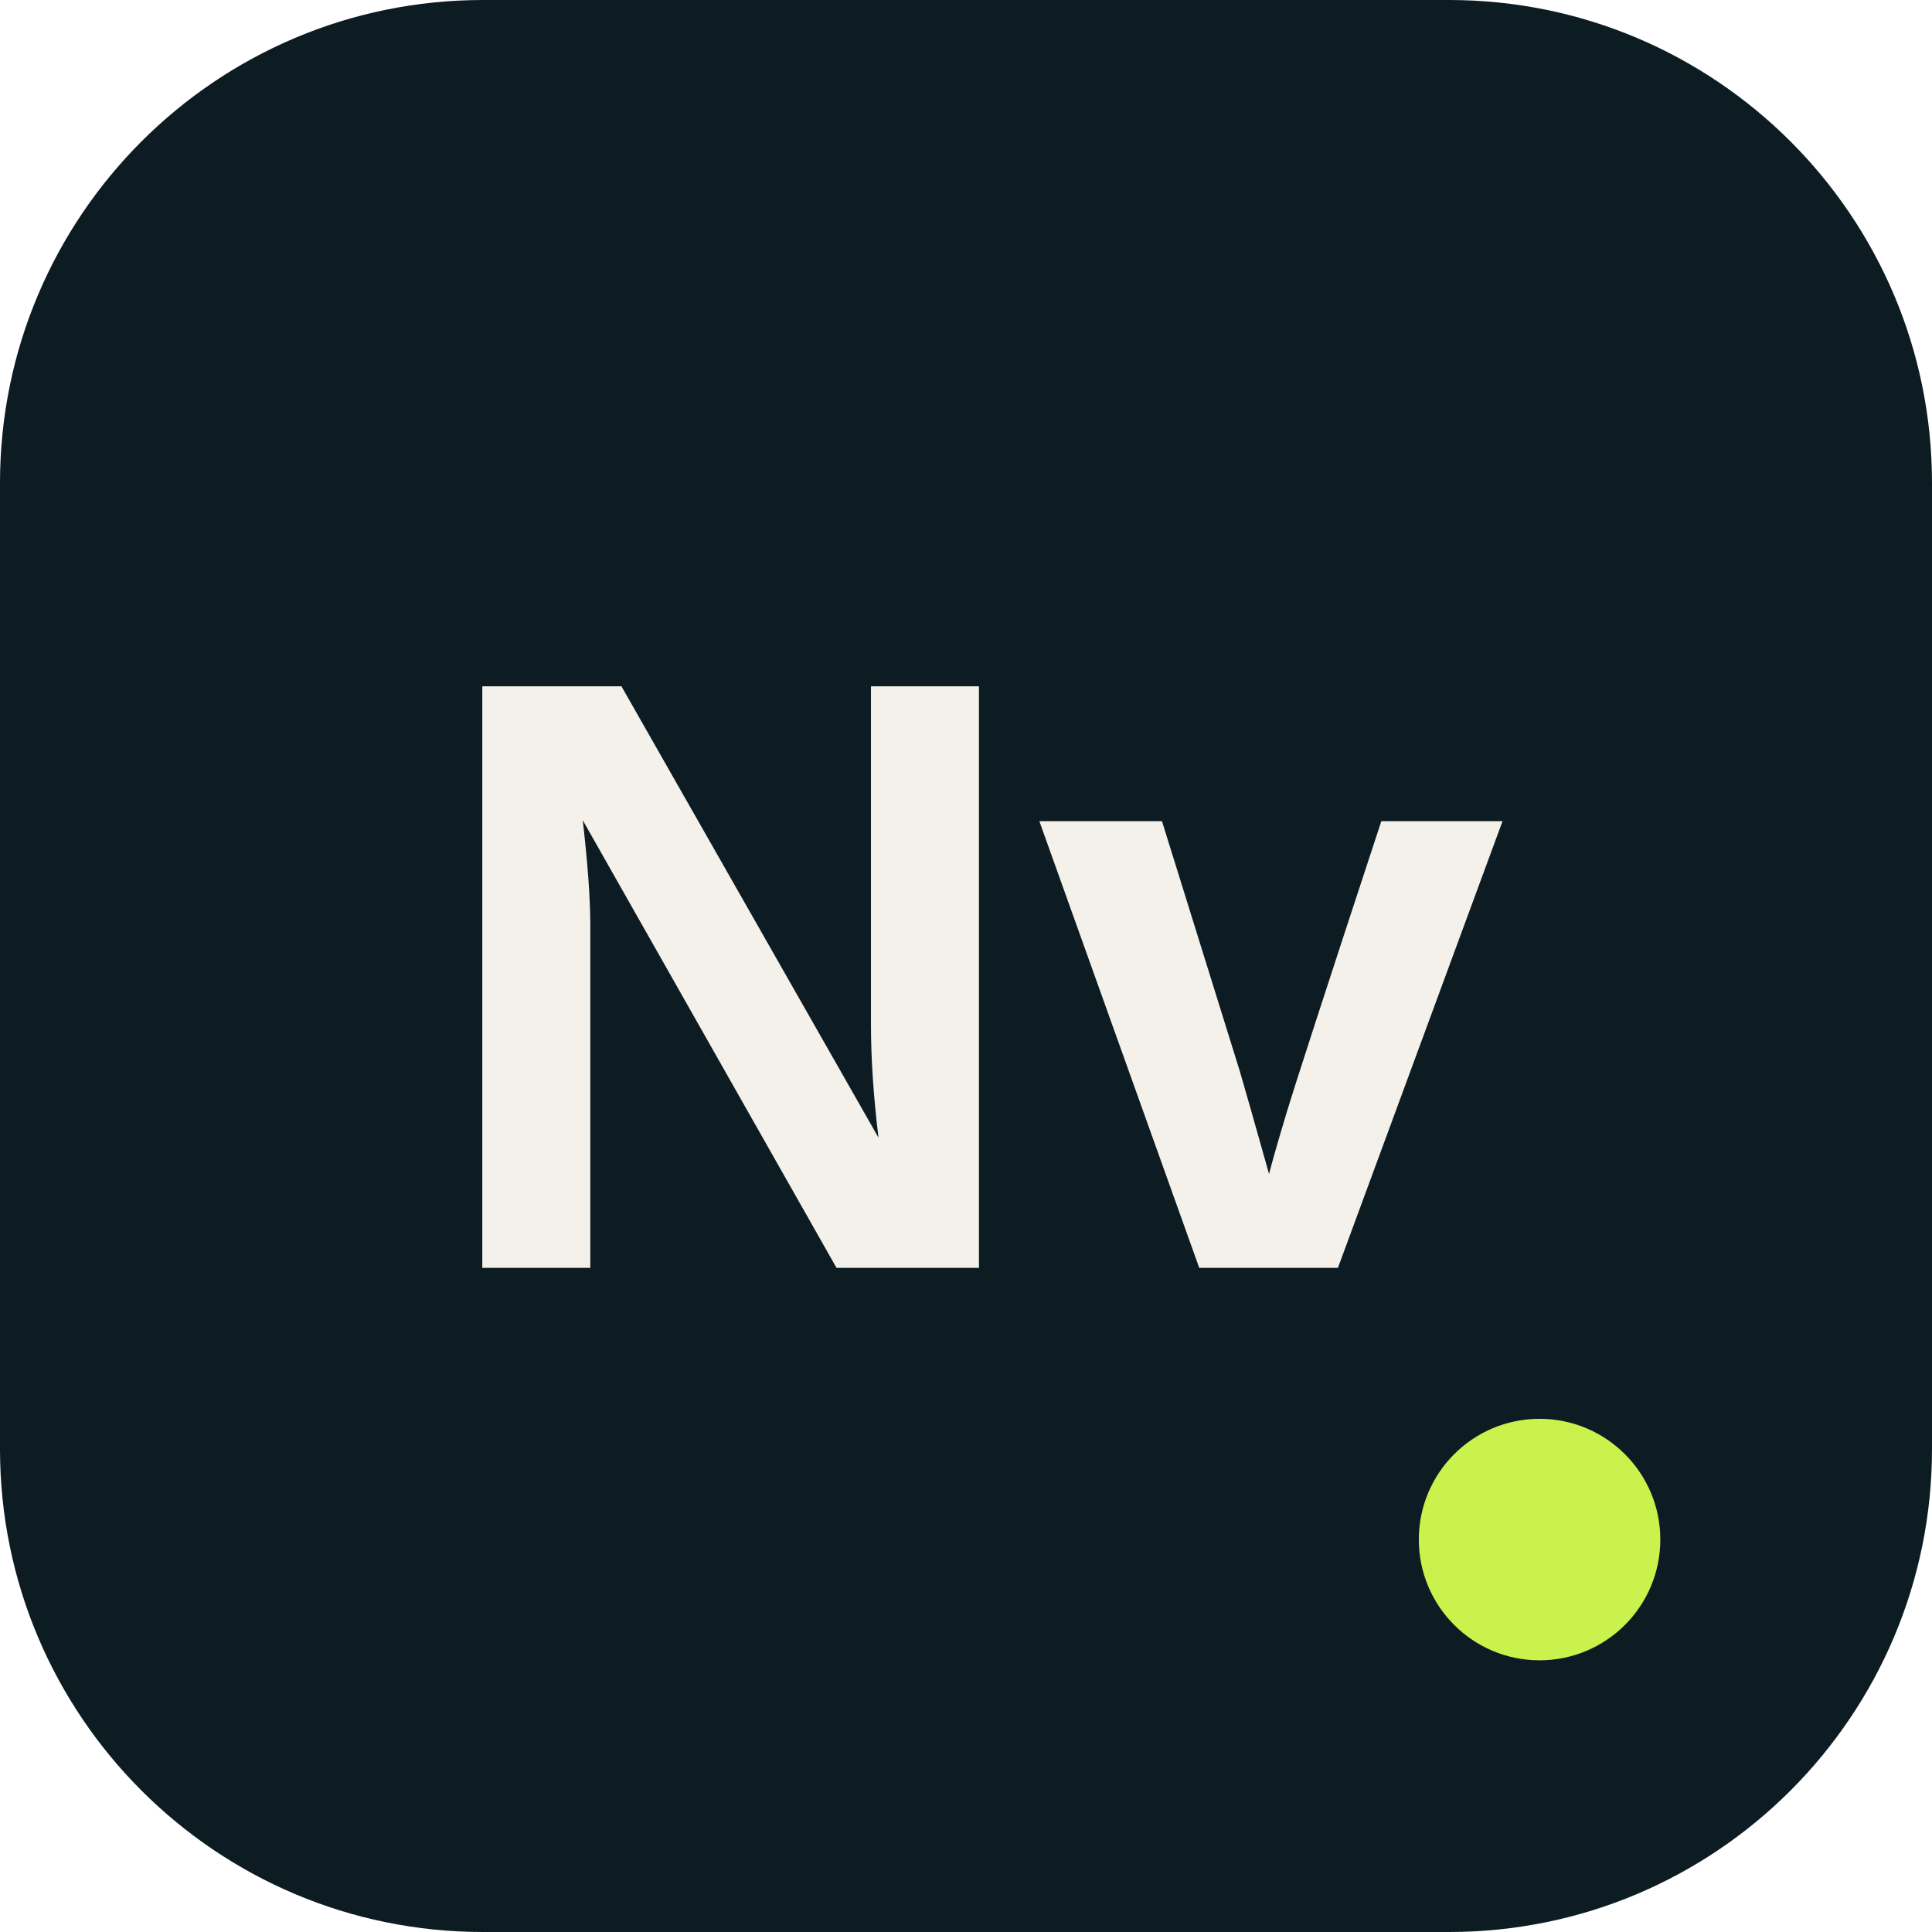
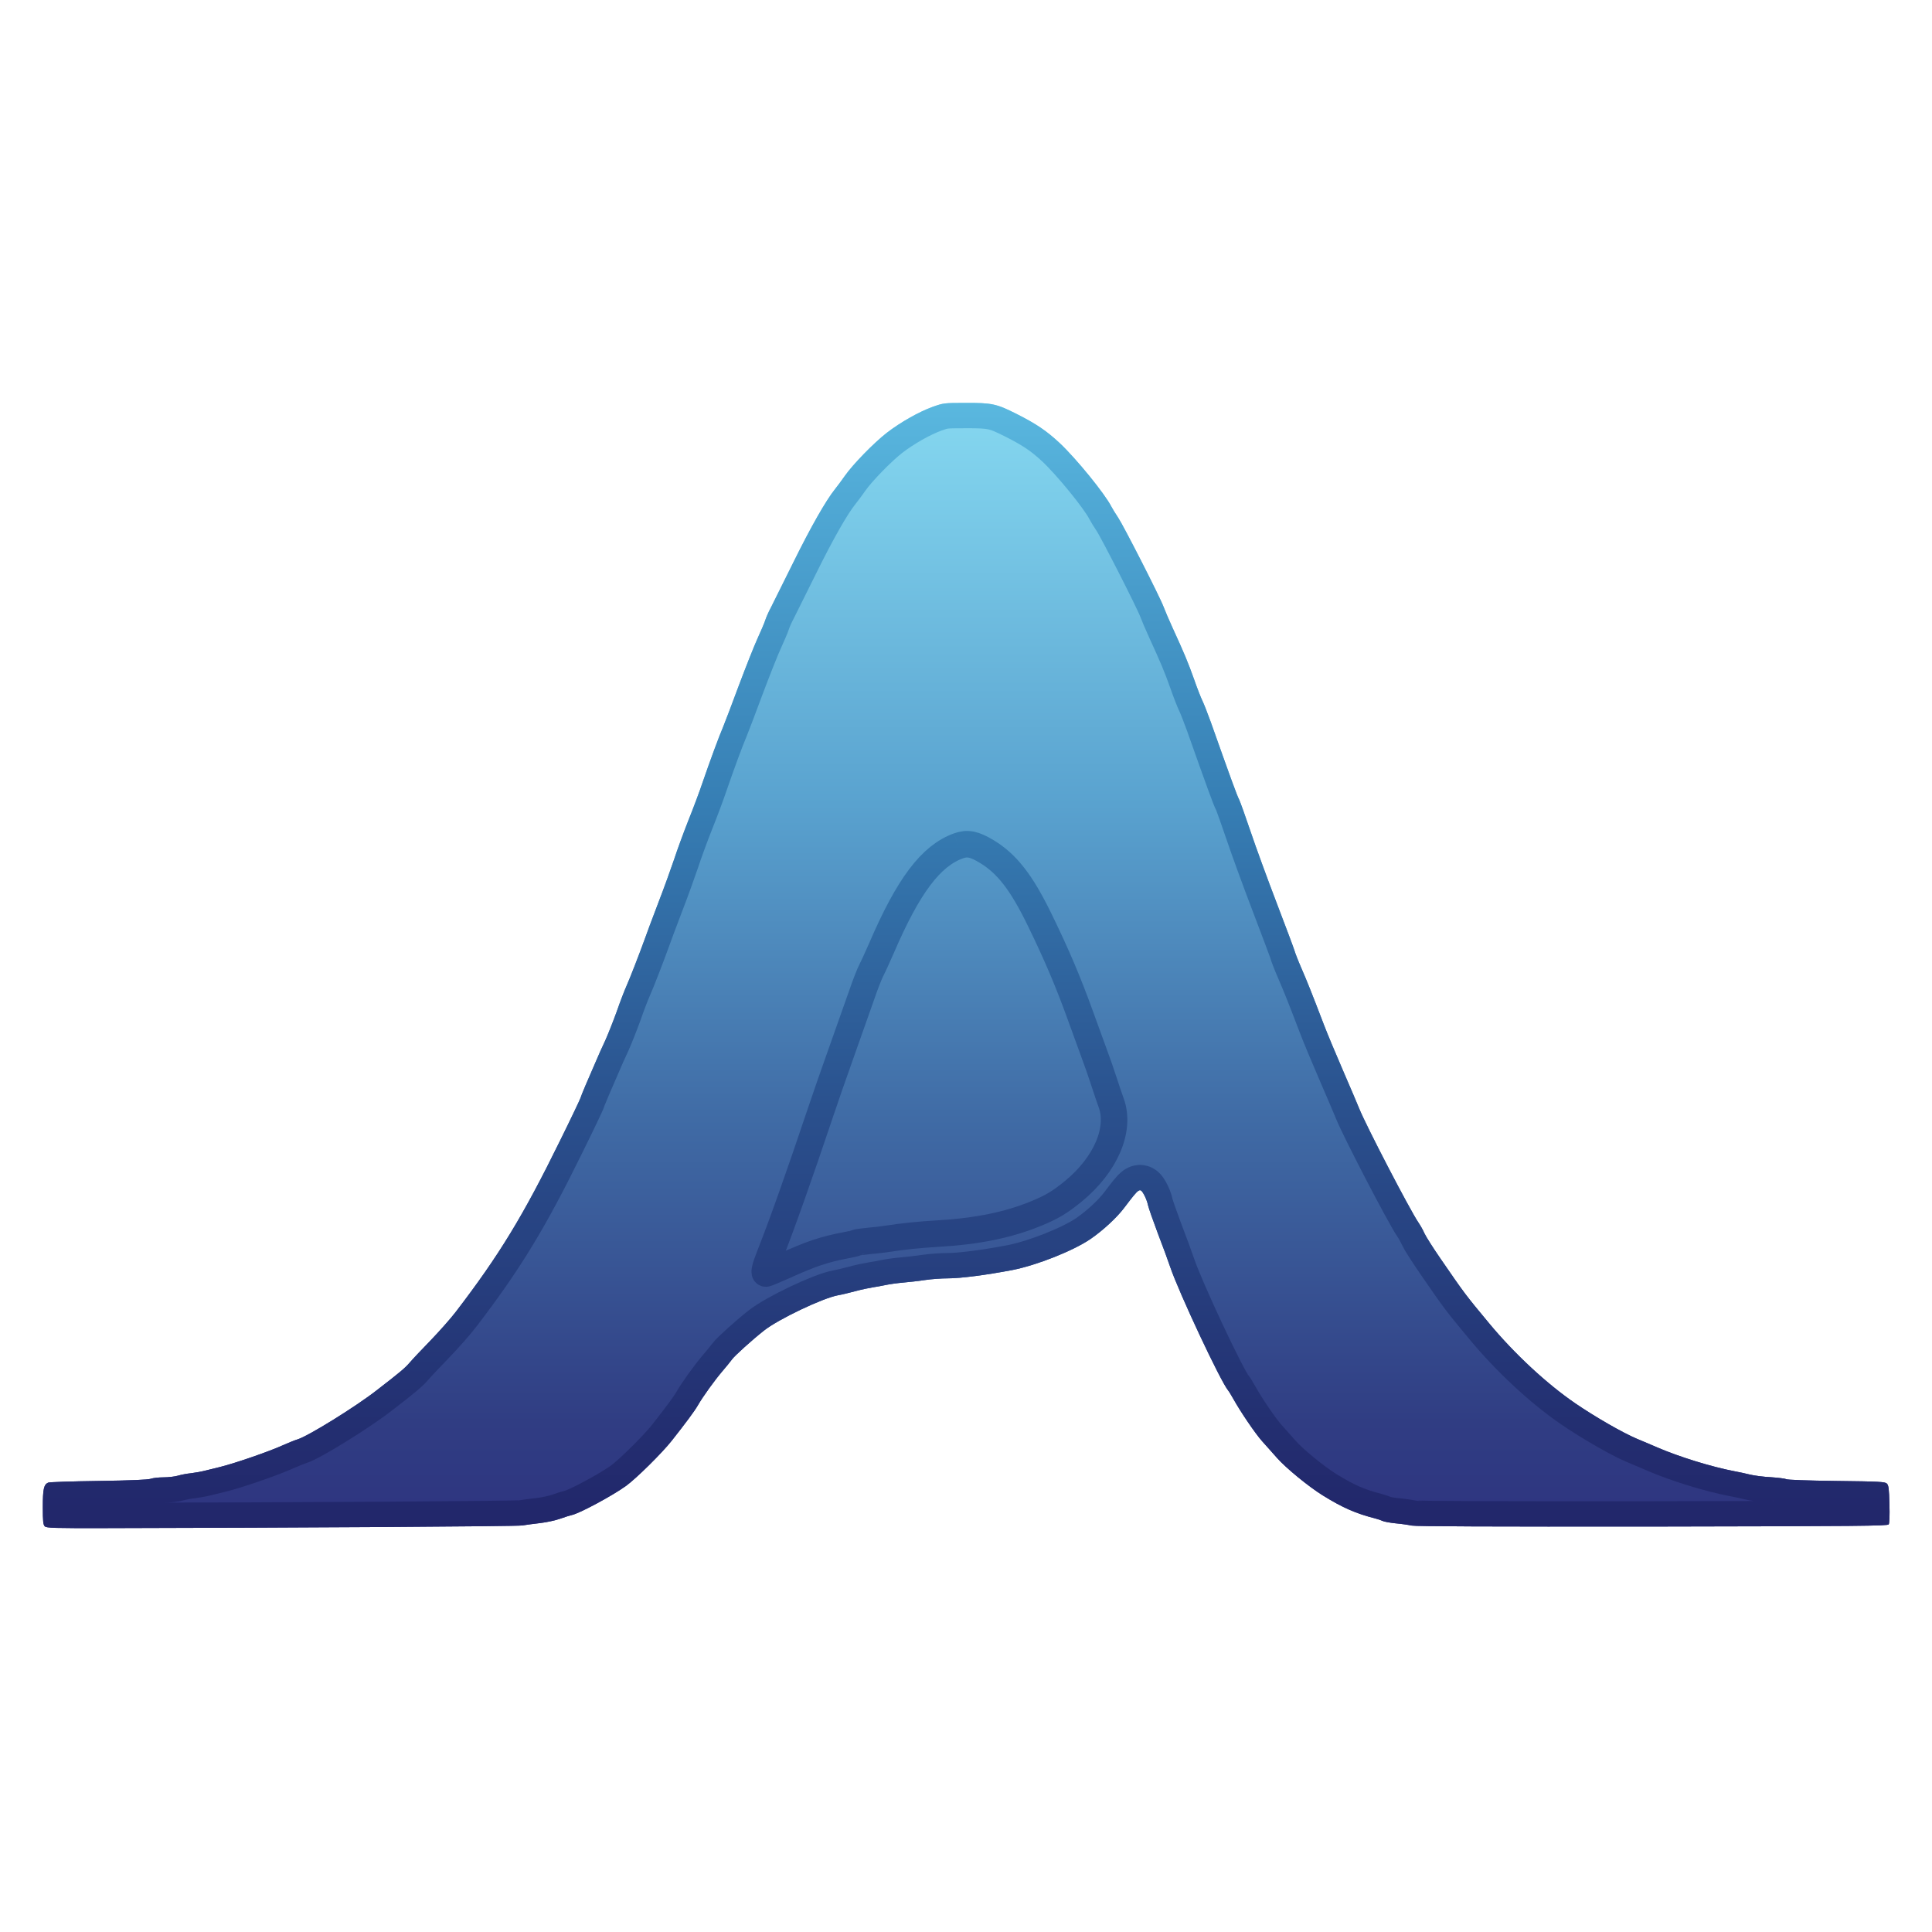
- <svg xmlns="http://www.w3.org/2000/svg" viewBox="0 0 64 64">
-   <rect width="64" height="64" rx="16" fill="#0d1b22" />
-   <text x="32" y="42" text-anchor="middle" font-family="Arial, Helvetica, sans-serif" font-size="28" font-weight="700" fill="#f3f1ea">Nv</text>
-   <circle cx="51" cy="51" r="4" fill="#c9f24d" />
+ <svg xmlns="http://www.w3.org/2000/svg" viewBox="-1 -299 1602 1602">
+   <style>@media (prefers-color-scheme: dark){.f0{stop-color:#a8ecfb}.f1{stop-color:#9be3f7}.f2{stop-color:#7fc4ec}.f3{stop-color:#6a9fe0}.f4{stop-color:#5b7fd6}.f5{stop-color:#5874d2}.s0{stop-color:#7fd0ee}.s1{stop-color:#73c6ea}.s2{stop-color:#5aa6dd}.s3{stop-color:#4d83cf}.s4{stop-color:#4466c4}.s5{stop-color:#3f5cbe}}</style>
+   <defs>
+     <linearGradient id="f" x1="0" y1="35" x2="0" y2="968" gradientUnits="userSpaceOnUse">
+       <stop offset="0" stop-color="#86d8f0" class="f0" />
+       <stop offset="0.083" stop-color="#7bcce9" class="f1" />
+       <stop offset="0.357" stop-color="#59a2cf" class="f2" />
+       <stop offset="0.631" stop-color="#406ca6" class="f3" />
+       <stop offset="0.906" stop-color="#303d83" class="f4" />
+       <stop offset="1" stop-color="#2e3480" class="f5" />
+     </linearGradient>
+     <linearGradient id="s" x1="0" y1="35" x2="0" y2="968" gradientUnits="userSpaceOnUse">
+       <stop offset="0" stop-color="#5ab8df" class="s0" />
+       <stop offset="0.083" stop-color="#50a9d5" class="s1" />
+       <stop offset="0.357" stop-color="#367eb4" class="s2" />
+       <stop offset="0.631" stop-color="#2a508d" class="s3" />
+       <stop offset="0.906" stop-color="#232f71" class="s4" />
+       <stop offset="1" stop-color="#22266a" class="s5" />
+     </linearGradient>
+     <path id="a" d="M 772.5 38.3 C 761.1 42.4,745.7 51.1,734.3 59.9 C 723.5 68.3,706.2 86.1,699.6 95.5 C 696.9 99.3,693.2 104.4,691.3 106.7 C 683.9 115.9,671.3 138,657 167 C 648.7 183.8,640.3 200.6,638.4 204.4 C 636.4 208.1,634.2 213.1,633.5 215.4 C 632.8 217.6,629.9 224.4,627.1 230.5 C 624.3 236.6,617.4 254.1,611.6 269.5 C 605.9 284.9,600 300.4,598.5 304 C 595.3 311.4,587.9 331.4,581.5 350 C 579.2 356.9,573.9 371.1,569.7 381.5 C 565.6 391.9,560.3 406.4,558 413.5 C 555.6 420.6,549.7 437.1,544.7 450 C 539.8 462.9,534.7 476.4,533.5 480 C 529 492.4,521.2 512.5,518.5 518.5 C 517 521.8,513.3 531.3,510.4 539.7 C 507.4 548,503.1 558.8,500.9 563.7 C 498.6 568.5,494.8 577,492.5 582.5 C 490.1 588,486.5 596.3,484.5 601 C 482.5 605.7,480.6 610.4,480.3 611.5 C 480 612.6,472.4 628.6,463.3 647 C 432.8 709.2,412.8 742,377 788.7 C 372.9 794.1,363.4 804.8,356 812.5 C 348.5 820.2,340.7 828.5,338.6 831 C 334.7 835.5,330.8 838.8,311.5 853.7 C 294.3 867.2,254.6 891.8,245.8 894.5 C 243.4 895.2,238.1 897.4,234 899.2 C 222.4 904.5,194.3 914.2,181.5 917.4 C 178.2 918.2,172.7 919.5,169.3 920.4 C 165.9 921.3,160.5 922.2,157.3 922.6 C 154.1 922.9,149.3 923.8,146.6 924.6 C 143.9 925.4,138.5 926,134.6 926 C 130.7 926,125.9 926.5,124 927.2 C 121.7 928,107.3 928.6,80.5 929 C 58.5 929.3,39.8 929.9,38.9 930.4 C 35.3 932,34.5 935.9,34.5 950.6 C 34.5 962.5,34.8 965.2,36.1 966.6 C 37.6 968,42.9 968.2,87.6 968.1 C 244.7 967.8,427.2 966.7,432 965.9 C 435 965.4,441.8 964.5,447 963.9 C 452.2 963.3,459.6 961.7,463.5 960.3 C 467.4 958.9,471.6 957.6,473 957.3 C 479.4 956,506.7 941.3,518.1 933.1 C 526.6 926.9,548 905.8,556.1 895.5 C 567.6 880.9,574.9 871.1,577.6 866.4 C 581.7 859.2,591.6 845.5,598 838 C 601.1 834.4,604.6 830.1,605.9 828.3 C 607.9 825.4,622.6 812.1,632.5 804.3 C 644.5 794.8,681.3 777.3,694 775 C 696.5 774.6,702.8 773.1,708 771.7 C 713.2 770.3,719.8 768.9,722.5 768.5 C 725.3 768.1,730.2 767.2,733.5 766.5 C 736.8 765.8,743.3 764.9,748 764.5 C 752.7 764.1,760.8 763.2,766 762.4 C 771.2 761.6,779.8 761,785 761 C 795.7 761,817 758.2,838.5 754.1 C 858.8 750.1,889 738.1,903.2 728.4 C 913.8 721.1,925.2 710.5,931.2 702.5 C 943.8 685.9,944.1 685.6,947.4 691.2 C 948.8 693.6,950.4 697.6,950.9 700.3 C 951.5 702.9,955.2 713.4,959.1 723.8 C 963.1 734.1,967.6 746.5,969.3 751.5 C 976.4 772.5,1011 846.3,1017.4 854 C 1018.1 854.8,1020 858,1021.7 861 C 1027.6 871.6,1039.8 889.6,1045.6 896.1 C 1048.9 899.7,1054.3 905.9,1057.8 909.8 C 1065.2 918.2,1084.1 933.7,1095.7 940.9 C 1112.3 951.2,1123.3 956,1139.4 960.1 C 1141.5 960.6,1144.2 961.6,1145.3 962.1 C 1146.4 962.7,1151.2 963.6,1155.9 964.1 C 1160.6 964.5,1166.8 965.4,1169.6 966 C 1173 966.7,1235.9 966.9,1369.3 966.8 C 1541.1 966.5,1564.2 966.3,1565.1 965 C 1565.7 964.1,1566 957.6,1565.7 948.2 C 1565.4 935.5,1565 932.6,1563.6 931.2 C 1562.1 929.7,1557.8 929.4,1521.7 929 C 1497.7 928.7,1480.9 928.1,1480 927.5 C 1479.2 927,1473.5 926.3,1467.5 925.9 C 1461.5 925.6,1453.6 924.6,1450 923.7 C 1446.4 922.8,1440.8 921.6,1437.5 921 C 1418.1 917.3,1391.3 909,1373 901.1 C 1369.4 899.5,1362 896.4,1356.5 894.1 C 1344.4 889,1321.7 875.9,1305.3 864.7 C 1281.6 848.5,1254.7 823.5,1233.8 798.3 C 1214.1 774.6,1213.5 773.8,1193.7 745 C 1187.4 735.9,1181.4 726.4,1180.2 723.8 C 1179.1 721.2,1176.8 717.1,1175.2 714.8 C 1168 704.2,1131.5 633.9,1126 620.1 C 1125 617.5,1119 603.5,1112.7 588.9 C 1106.4 574.4,1099.2 557.1,1096.7 550.5 C 1086.8 524.6,1083 515.1,1078.1 503.8 C 1075.3 497.4,1072.8 490.8,1072.4 489.3 C 1072 487.8,1065.4 470.1,1057.7 450 C 1050 429.9,1040.2 403.1,1035.9 390.3 C 1031.6 377.6,1027.3 365.6,1026.4 363.8 C 1024.8 360.9,1019.7 346.9,1003 299.8 C 1000.3 292.3,997.1 284.2,996 282 C 994.9 279.8,991.7 271.7,989.1 264.2 C 984.1 250.2,980.9 242.5,971.3 221.6 C 968.3 215,964.9 207.1,963.8 204.1 C 960.8 196,930.6 136.8,926.1 130.1 C 924 127,921.5 122.9,920.5 121 C 915.1 110.4,891.6 81.5,877.7 68.4 C 866.7 58.2,858.5 52.6,841.9 44.2 C 825.2 35.8,821.5 35,799.5 35.1 C 781.9 35.1,781.3 35.2,772.5 38.3 M 793.7 402.4 C 770.9 410.6,752.2 435.4,730 487 C 726.5 495,722.7 503.3,721.5 505.5 C 720.3 507.7,716.7 516.7,713.7 525.5 C 710.6 534.3,703 555.7,696.9 573 C 690.7 590.3,682.9 612.8,679.5 623 C 661.9 675.5,646.6 718.6,637.4 741.6 C 633 752.8,632.1 757,634.1 757 C 634.8 757,641.2 754.3,648.4 751.1 C 671.8 740.5,682.3 737,700.7 733.5 C 704.7 732.8,708.4 731.9,709 731.5 C 709.6 731.1,714.2 730.5,719.3 730 C 724.4 729.6,731.6 728.7,735.5 728.1 C 748.4 726.1,760.4 724.9,776.5 723.9 C 809.5 722,835.2 716.7,858 707.3 C 871.1 702,878 697.8,889 688.8 C 915.9 666.7,928.4 637.5,920.4 615.5 C 919 611.6,916.2 603.5,914.3 597.5 C 912.4 591.5,908.2 579.5,905 571 C 901.9 562.5,897.4 550.1,895 543.5 C 884.8 515.2,875.2 492.6,861 463.5 C 846 432.7,834 417.3,817.4 407.2 C 806.8 400.8,801.3 399.7,793.7 402.4" />
+     <clipPath id="c">
+       <use href="#a" />
+     </clipPath>
+   </defs>
+   <g clip-path="url(#c)">
+     <use href="#a" fill="url(#f)" />
+     <path d="M 772.5 38.3 C 761.1 42.4,745.7 51.1,734.3 59.9 C 723.5 68.3,706.2 86.1,699.6 95.5 C 696.9 99.3,693.2 104.4,691.3 106.7 C 683.9 115.9,671.3 138,657 167 C 648.7 183.8,640.3 200.6,638.4 204.4 C 636.4 208.1,634.2 213.1,633.5 215.4 C 632.8 217.6,629.9 224.4,627.1 230.5 C 624.3 236.6,617.4 254.1,611.6 269.5 C 605.9 284.9,600 300.4,598.5 304 C 595.3 311.4,587.9 331.4,581.5 350 C 579.2 356.9,573.9 371.1,569.7 381.5 C 565.6 391.9,560.3 406.4,558 413.5 C 555.6 420.6,549.7 437.1,544.7 450 C 539.8 462.9,534.7 476.4,533.5 480 C 529 492.4,521.2 512.5,518.5 518.5 C 517 521.8,513.3 531.3,510.4 539.7 C 507.4 548,503.1 558.8,500.9 563.7 C 498.6 568.5,494.8 577,492.5 582.5 C 490.1 588,486.5 596.3,484.5 601 C 482.5 605.7,480.6 610.4,480.3 611.5 C 480 612.6,472.4 628.6,463.3 647 C 432.8 709.2,412.8 742,377 788.7 C 372.9 794.1,363.4 804.8,356 812.5 C 348.5 820.2,340.7 828.5,338.6 831 C 334.7 835.5,330.8 838.8,311.5 853.7 C 294.3 867.2,254.6 891.8,245.8 894.5 C 243.4 895.2,238.1 897.4,234 899.2 C 222.4 904.5,194.3 914.2,181.5 917.4 C 178.2 918.2,172.7 919.5,169.3 920.4 C 165.9 921.3,160.5 922.2,157.3 922.6 C 154.1 922.9,149.3 923.8,146.6 924.6 C 143.9 925.4,138.5 926,134.6 926 C 130.7 926,125.9 926.5,124 927.2 C 121.7 928,107.3 928.6,80.5 929 C 58.5 929.3,39.8 929.9,38.9 930.4 C 35.3 932,34.5 935.9,34.5 950.6 C 34.5 962.5,34.8 965.2,36.1 966.6 C 37.6 968,42.9 968.2,87.6 968.1 C 244.7 967.8,427.2 966.7,432 965.9 C 435 965.4,441.8 964.5,447 963.9 C 452.2 963.3,459.6 961.7,463.5 960.3 C 467.4 958.9,471.6 957.6,473 957.3 C 479.4 956,506.7 941.3,518.1 933.1 C 526.6 926.9,548 905.8,556.1 895.5 C 567.6 880.9,574.9 871.1,577.6 866.4 C 581.7 859.2,591.6 845.5,598 838 C 601.1 834.4,604.6 830.1,605.9 828.3 C 607.9 825.4,622.6 812.1,632.5 804.3 C 644.5 794.8,681.3 777.3,694 775 C 696.5 774.6,702.8 773.1,708 771.7 C 713.2 770.3,719.8 768.9,722.5 768.5 C 725.3 768.1,730.2 767.2,733.5 766.5 C 736.8 765.8,743.3 764.9,748 764.5 C 752.7 764.1,760.8 763.2,766 762.4 C 771.2 761.6,779.8 761,785 761 C 795.7 761,817 758.2,838.5 754.1 C 858.8 750.1,889 738.1,903.2 728.4 C 913.8 721.1,925.2 710.5,931.2 702.5 C 943.8 685.9,944.1 685.6,947.4 691.2 C 948.8 693.6,950.4 697.6,950.9 700.3 C 951.5 702.9,955.2 713.4,959.1 723.8 C 963.1 734.1,967.6 746.5,969.3 751.5 C 976.4 772.5,1011 846.3,1017.4 854 C 1018.1 854.8,1020 858,1021.7 861 C 1027.6 871.6,1039.8 889.6,1045.6 896.1 C 1048.9 899.7,1054.3 905.9,1057.8 909.8 C 1065.2 918.2,1084.1 933.7,1095.7 940.9 C 1112.3 951.2,1123.3 956,1139.4 960.1 C 1141.5 960.6,1144.2 961.6,1145.3 962.1 C 1146.4 962.7,1151.2 963.6,1155.9 964.1 C 1160.6 964.5,1166.8 965.4,1169.6 966 C 1173 966.7,1235.9 966.9,1369.3 966.8 C 1541.1 966.5,1564.2 966.3,1565.1 965 C 1565.7 964.1,1566 957.6,1565.7 948.2 C 1565.4 935.5,1565 932.6,1563.6 931.2 C 1562.1 929.7,1557.8 929.4,1521.7 929 C 1497.7 928.7,1480.9 928.1,1480 927.5 C 1479.2 927,1473.5 926.3,1467.5 925.9 C 1461.5 925.6,1453.6 924.6,1450 923.7 C 1446.4 922.8,1440.8 921.6,1437.5 921 C 1418.1 917.3,1391.3 909,1373 901.1 C 1369.4 899.5,1362 896.4,1356.5 894.1 C 1344.4 889,1321.7 875.9,1305.3 864.7 C 1281.6 848.5,1254.7 823.5,1233.8 798.3 C 1214.1 774.6,1213.5 773.8,1193.7 745 C 1187.4 735.9,1181.4 726.4,1180.2 723.8 C 1179.1 721.2,1176.8 717.1,1175.2 714.8 C 1168 704.2,1131.5 633.9,1126 620.1 C 1125 617.5,1119 603.5,1112.7 588.9 C 1106.4 574.4,1099.2 557.1,1096.7 550.5 C 1086.8 524.6,1083 515.1,1078.1 503.8 C 1075.3 497.4,1072.8 490.8,1072.4 489.3 C 1072 487.8,1065.4 470.1,1057.7 450 C 1050 429.9,1040.2 403.1,1035.9 390.3 C 1031.6 377.6,1027.3 365.6,1026.4 363.8 C 1024.8 360.9,1019.7 346.9,1003 299.8 C 1000.3 292.3,997.1 284.2,996 282 C 994.9 279.8,991.7 271.7,989.1 264.2 C 984.1 250.2,980.9 242.5,971.3 221.6 C 968.3 215,964.9 207.1,963.8 204.1 C 960.8 196,930.6 136.8,926.1 130.1 C 924 127,921.5 122.9,920.5 121 C 915.1 110.4,891.6 81.5,877.7 68.4 C 866.7 58.2,858.5 52.6,841.9 44.2 C 825.2 35.8,821.5 35,799.5 35.1 C 781.9 35.1,781.3 35.2,772.5 38.3" fill="none" stroke="url(#s)" stroke-width="42" />
+     <path d="M 793.7 402.4 C 770.9 410.6,752.2 435.4,730 487 C 726.5 495,722.7 503.3,721.5 505.5 C 720.3 507.7,716.7 516.7,713.7 525.5 C 710.6 534.3,703 555.7,696.9 573 C 690.7 590.3,682.9 612.8,679.5 623 C 661.9 675.5,646.6 718.6,637.4 741.6 C 633 752.8,632.1 757,634.1 757 C 634.8 757,641.2 754.3,648.4 751.1 C 671.8 740.5,682.3 737,700.7 733.5 C 704.7 732.8,708.4 731.9,709 731.5 C 709.6 731.1,714.2 730.5,719.3 730 C 724.4 729.6,731.6 728.7,735.5 728.1 C 748.4 726.1,760.4 724.9,776.5 723.9 C 809.5 722,835.2 716.7,858 707.3 C 871.1 702,878 697.8,889 688.8 C 915.9 666.7,928.4 637.5,920.4 615.5 C 919 611.6,916.2 603.5,914.3 597.5 C 912.4 591.5,908.2 579.5,905 571 C 901.9 562.5,897.4 550.1,895 543.5 C 884.8 515.2,875.2 492.6,861 463.5 C 846 432.7,834 417.3,817.4 407.2 C 806.8 400.8,801.3 399.7,793.7 402.4" fill="none" stroke="url(#s)" stroke-width="22" />
+   </g>
</svg>
